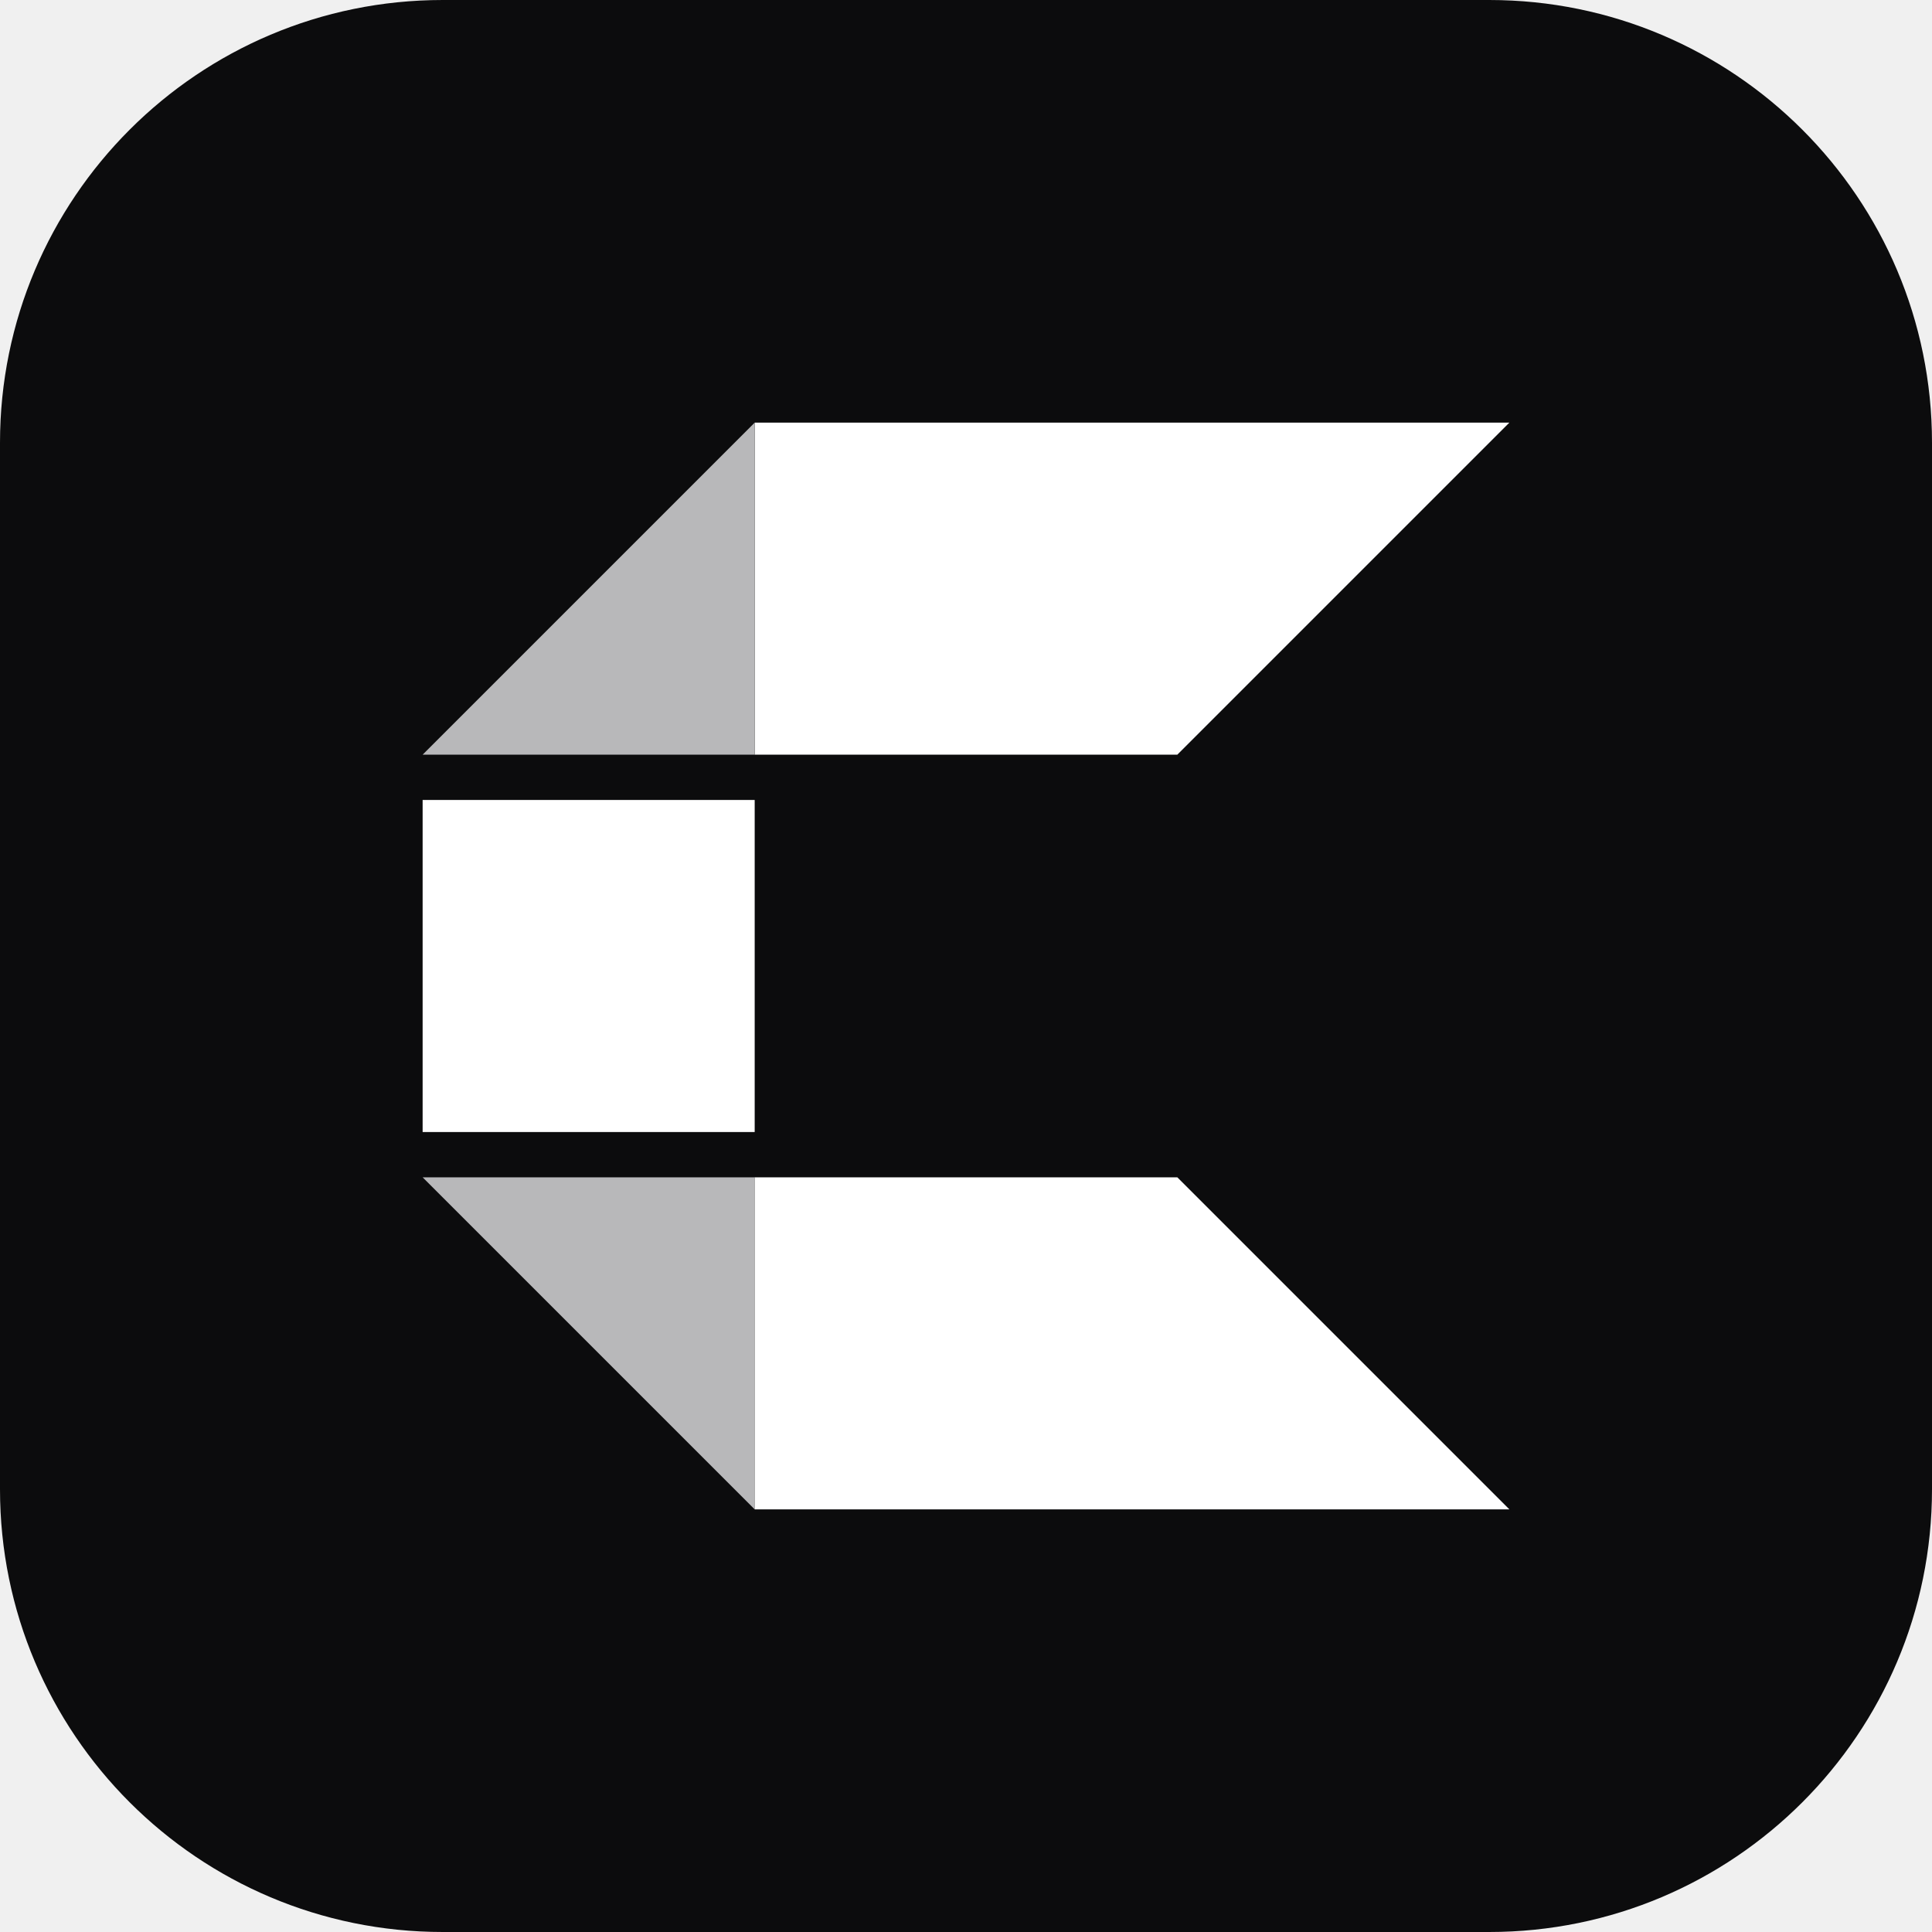
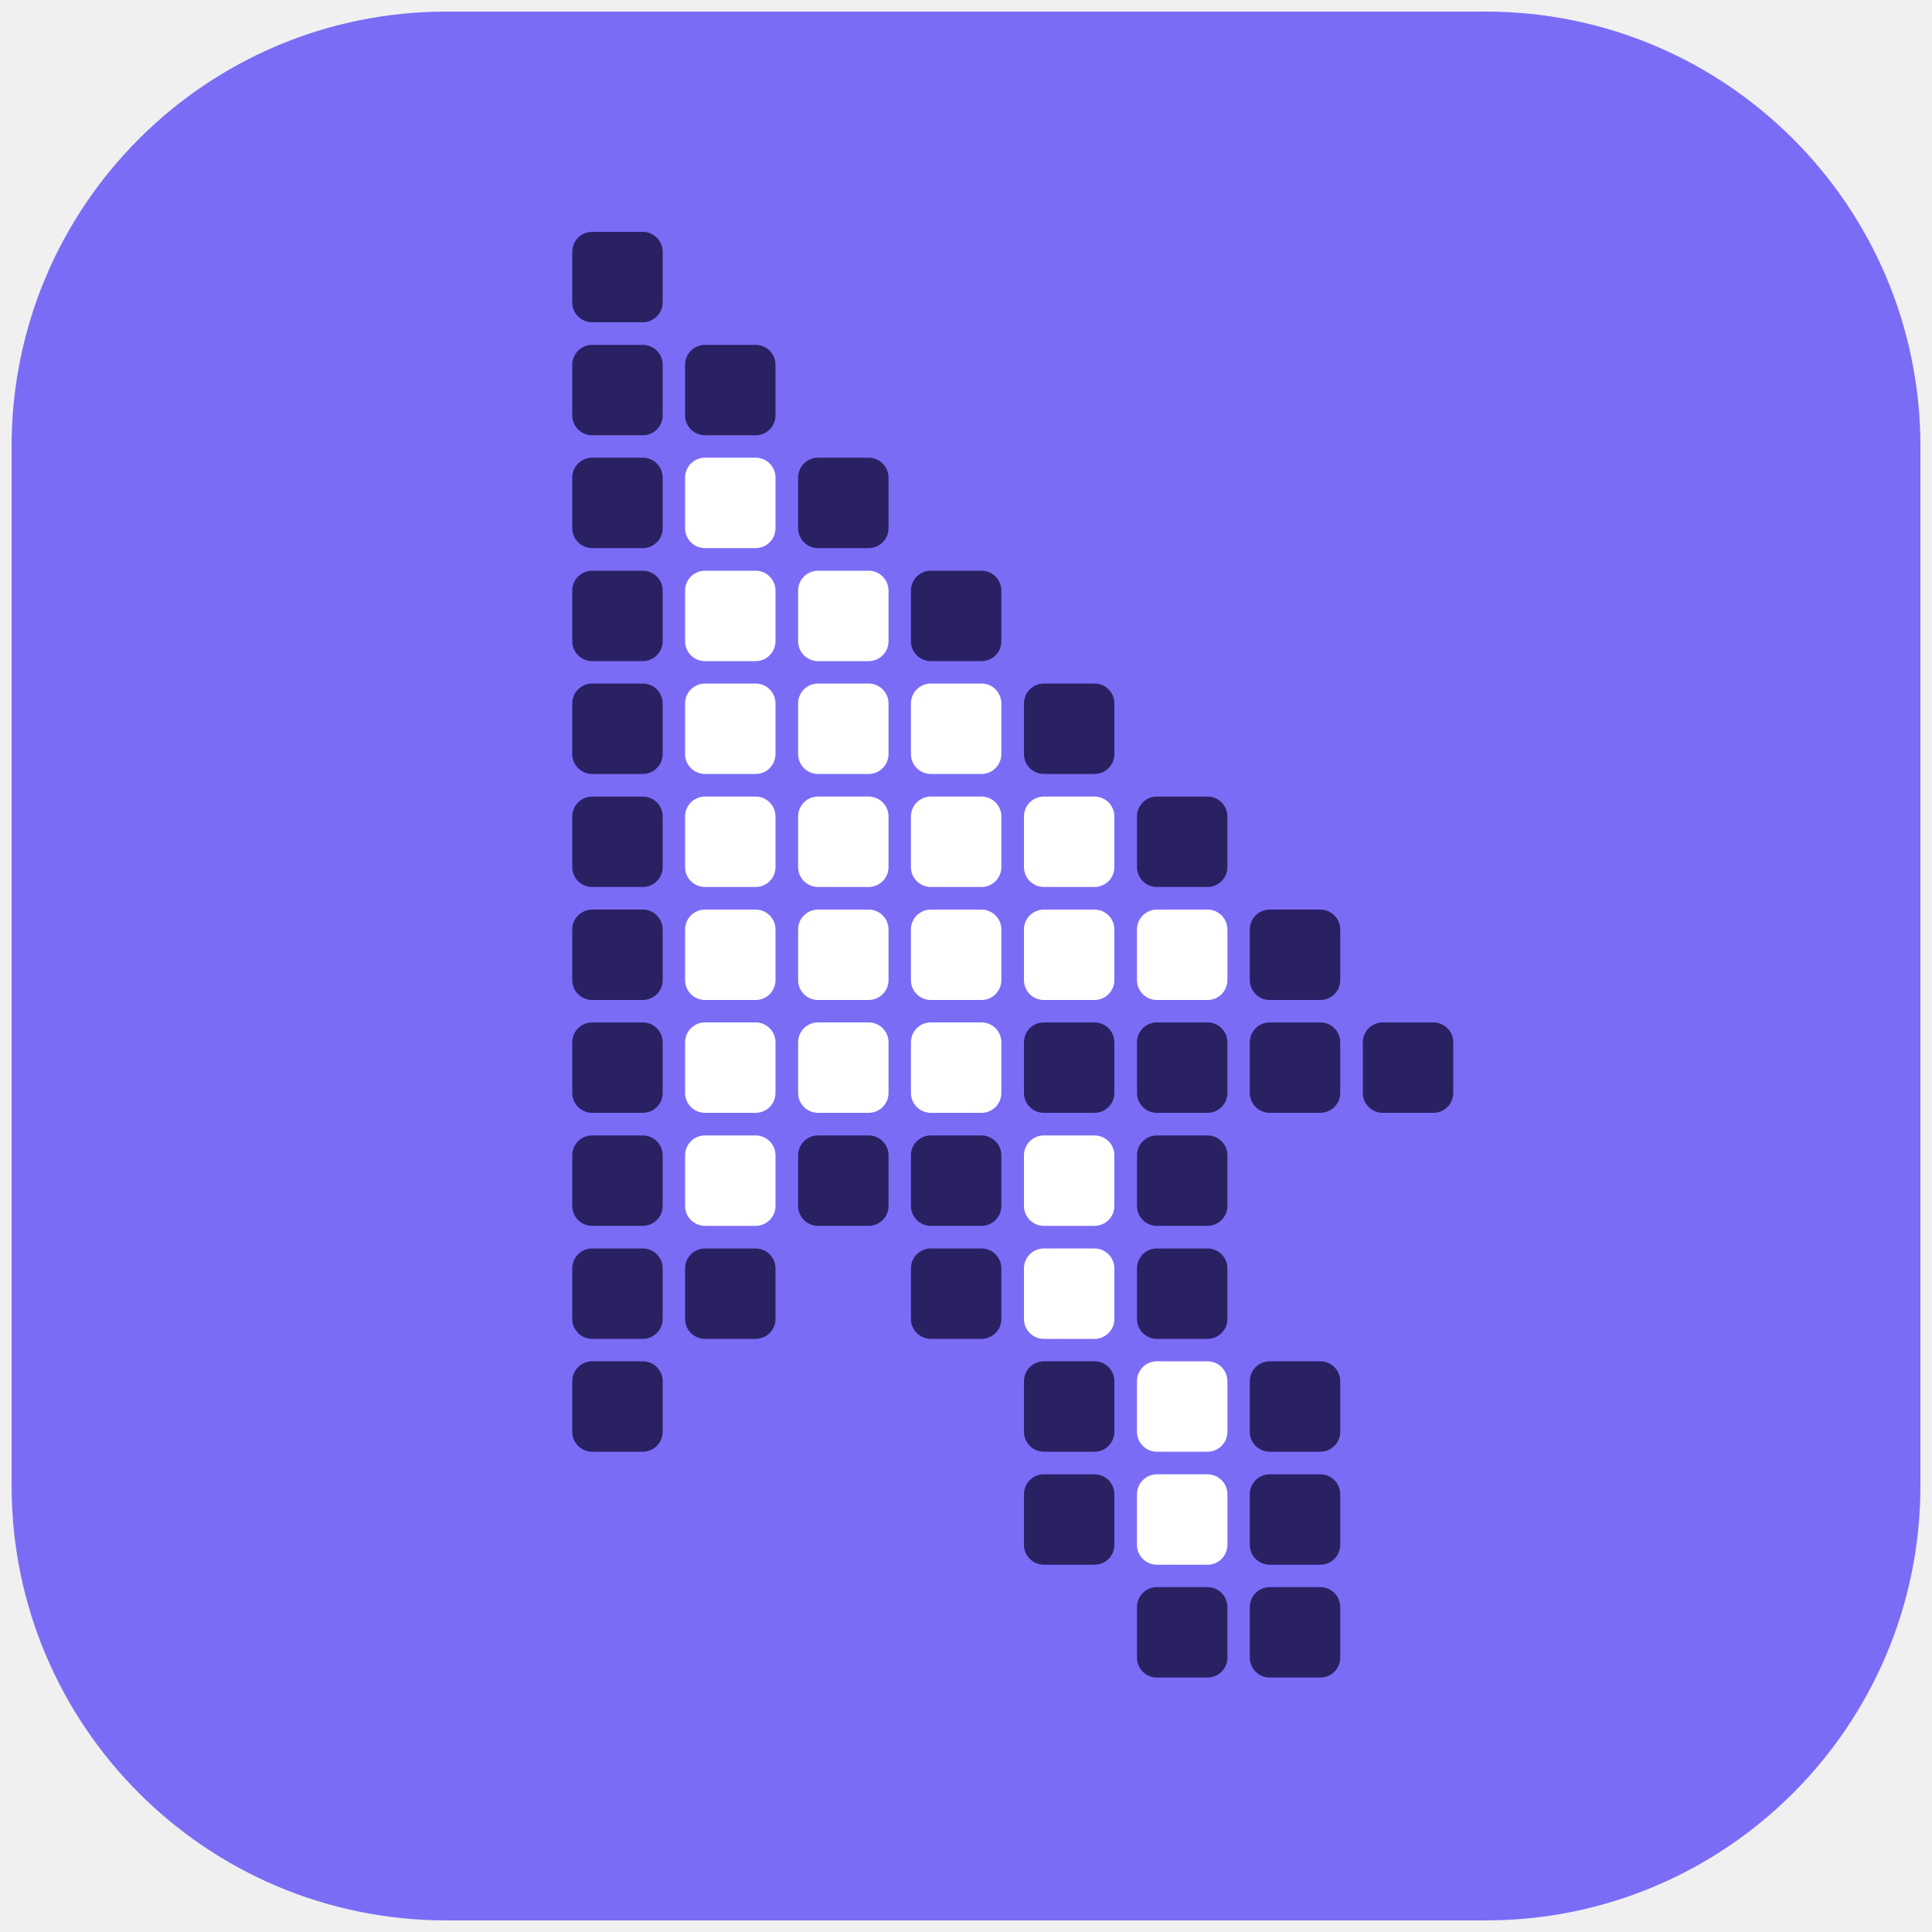
- <svg xmlns="http://www.w3.org/2000/svg" viewBox="0 0 48 48">
-   <rect width="48" height="48" rx="11" fill="#0c0c0d" />
-   <g transform="translate(6 6) scale(.75)">
-     <polygon points="17,6 42,6 31,17 17,17" fill="#fff" />
-     <polygon points="6,17 17,6 17,17" fill="#b8b8ba" />
-     <rect x="6" y="18.5" width="11" height="11" fill="#fff" />
-     <polygon points="6,31 17,31 17,42" fill="#b8b8ba" />
-     <polygon points="17,31 31,31 42,42 17,42" fill="#fff" />
-   </g>
+ <svg xmlns="http://www.w3.org/2000/svg" viewBox="0 0 100 100">
+   <rect x="0.6" y="0.6" width="98.8" height="98.8" rx="22.5" fill="#7B6CF6" />
+   <rect x="29.62" y="12.00" width="4.68" height="4.68" rx="1.03" fill="#2A2163" />
+   <rect x="29.62" y="17.85" width="4.68" height="4.68" rx="1.03" fill="#2A2163" />
+   <rect x="35.46" y="17.85" width="4.68" height="4.68" rx="1.03" fill="#2A2163" />
+   <rect x="29.62" y="23.69" width="4.68" height="4.68" rx="1.03" fill="#2A2163" />
+   <rect x="35.46" y="23.69" width="4.68" height="4.68" rx="1.03" fill="#FFFFFF" />
+   <rect x="41.31" y="23.69" width="4.68" height="4.68" rx="1.03" fill="#2A2163" />
+   <rect x="29.62" y="29.54" width="4.68" height="4.68" rx="1.03" fill="#2A2163" />
+   <rect x="35.46" y="29.54" width="4.68" height="4.68" rx="1.03" fill="#FFFFFF" />
+   <rect x="41.31" y="29.54" width="4.68" height="4.68" rx="1.03" fill="#FFFFFF" />
+   <rect x="47.15" y="29.54" width="4.68" height="4.68" rx="1.03" fill="#2A2163" />
+   <rect x="29.62" y="35.38" width="4.68" height="4.68" rx="1.03" fill="#2A2163" />
+   <rect x="35.46" y="35.38" width="4.68" height="4.68" rx="1.03" fill="#FFFFFF" />
+   <rect x="41.31" y="35.38" width="4.68" height="4.68" rx="1.03" fill="#FFFFFF" />
+   <rect x="47.15" y="35.38" width="4.68" height="4.68" rx="1.03" fill="#FFFFFF" />
+   <rect x="53.00" y="35.38" width="4.68" height="4.68" rx="1.03" fill="#2A2163" />
+   <rect x="29.62" y="41.23" width="4.68" height="4.68" rx="1.03" fill="#2A2163" />
+   <rect x="35.46" y="41.23" width="4.68" height="4.68" rx="1.03" fill="#FFFFFF" />
+   <rect x="41.31" y="41.23" width="4.68" height="4.68" rx="1.03" fill="#FFFFFF" />
+   <rect x="47.15" y="41.23" width="4.68" height="4.68" rx="1.03" fill="#FFFFFF" />
+   <rect x="53.00" y="41.23" width="4.68" height="4.68" rx="1.03" fill="#FFFFFF" />
+   <rect x="58.85" y="41.23" width="4.68" height="4.68" rx="1.03" fill="#2A2163" />
+   <rect x="29.62" y="47.08" width="4.68" height="4.68" rx="1.03" fill="#2A2163" />
+   <rect x="35.46" y="47.08" width="4.68" height="4.68" rx="1.03" fill="#FFFFFF" />
+   <rect x="41.31" y="47.08" width="4.68" height="4.68" rx="1.03" fill="#FFFFFF" />
+   <rect x="47.15" y="47.08" width="4.68" height="4.68" rx="1.03" fill="#FFFFFF" />
+   <rect x="53.00" y="47.08" width="4.68" height="4.68" rx="1.03" fill="#FFFFFF" />
+   <rect x="58.85" y="47.08" width="4.68" height="4.68" rx="1.03" fill="#FFFFFF" />
+   <rect x="64.69" y="47.08" width="4.68" height="4.68" rx="1.03" fill="#2A2163" />
+   <rect x="29.62" y="52.92" width="4.68" height="4.68" rx="1.03" fill="#2A2163" />
+   <rect x="35.46" y="52.92" width="4.68" height="4.68" rx="1.03" fill="#FFFFFF" />
+   <rect x="41.31" y="52.92" width="4.68" height="4.68" rx="1.03" fill="#FFFFFF" />
+   <rect x="47.15" y="52.92" width="4.68" height="4.68" rx="1.03" fill="#FFFFFF" />
+   <rect x="53.00" y="52.92" width="4.68" height="4.68" rx="1.03" fill="#2A2163" />
+   <rect x="58.85" y="52.92" width="4.68" height="4.68" rx="1.03" fill="#2A2163" />
+   <rect x="64.69" y="52.92" width="4.68" height="4.68" rx="1.03" fill="#2A2163" />
+   <rect x="70.54" y="52.92" width="4.68" height="4.68" rx="1.03" fill="#2A2163" />
+   <rect x="29.62" y="58.77" width="4.68" height="4.68" rx="1.03" fill="#2A2163" />
+   <rect x="35.46" y="58.77" width="4.68" height="4.68" rx="1.03" fill="#FFFFFF" />
+   <rect x="41.31" y="58.77" width="4.68" height="4.68" rx="1.03" fill="#2A2163" />
+   <rect x="47.15" y="58.77" width="4.68" height="4.68" rx="1.03" fill="#2A2163" />
+   <rect x="53.00" y="58.77" width="4.68" height="4.68" rx="1.03" fill="#FFFFFF" />
+   <rect x="58.85" y="58.77" width="4.68" height="4.68" rx="1.03" fill="#2A2163" />
+   <rect x="29.62" y="64.62" width="4.68" height="4.68" rx="1.03" fill="#2A2163" />
+   <rect x="35.46" y="64.62" width="4.68" height="4.68" rx="1.03" fill="#2A2163" />
+   <rect x="47.15" y="64.62" width="4.68" height="4.68" rx="1.03" fill="#2A2163" />
+   <rect x="53.00" y="64.62" width="4.68" height="4.68" rx="1.03" fill="#FFFFFF" />
+   <rect x="58.85" y="64.62" width="4.68" height="4.68" rx="1.03" fill="#2A2163" />
+   <rect x="29.62" y="70.46" width="4.68" height="4.68" rx="1.03" fill="#2A2163" />
+   <rect x="53.00" y="70.46" width="4.68" height="4.68" rx="1.03" fill="#2A2163" />
+   <rect x="58.85" y="70.46" width="4.68" height="4.68" rx="1.03" fill="#FFFFFF" />
+   <rect x="64.69" y="70.46" width="4.68" height="4.68" rx="1.03" fill="#2A2163" />
+   <rect x="53.00" y="76.31" width="4.68" height="4.68" rx="1.03" fill="#2A2163" />
+   <rect x="58.85" y="76.31" width="4.68" height="4.68" rx="1.03" fill="#FFFFFF" />
+   <rect x="64.69" y="76.31" width="4.68" height="4.68" rx="1.03" fill="#2A2163" />
+   <rect x="58.85" y="82.15" width="4.68" height="4.68" rx="1.03" fill="#2A2163" />
+   <rect x="64.69" y="82.15" width="4.68" height="4.68" rx="1.03" fill="#2A2163" />
</svg>
